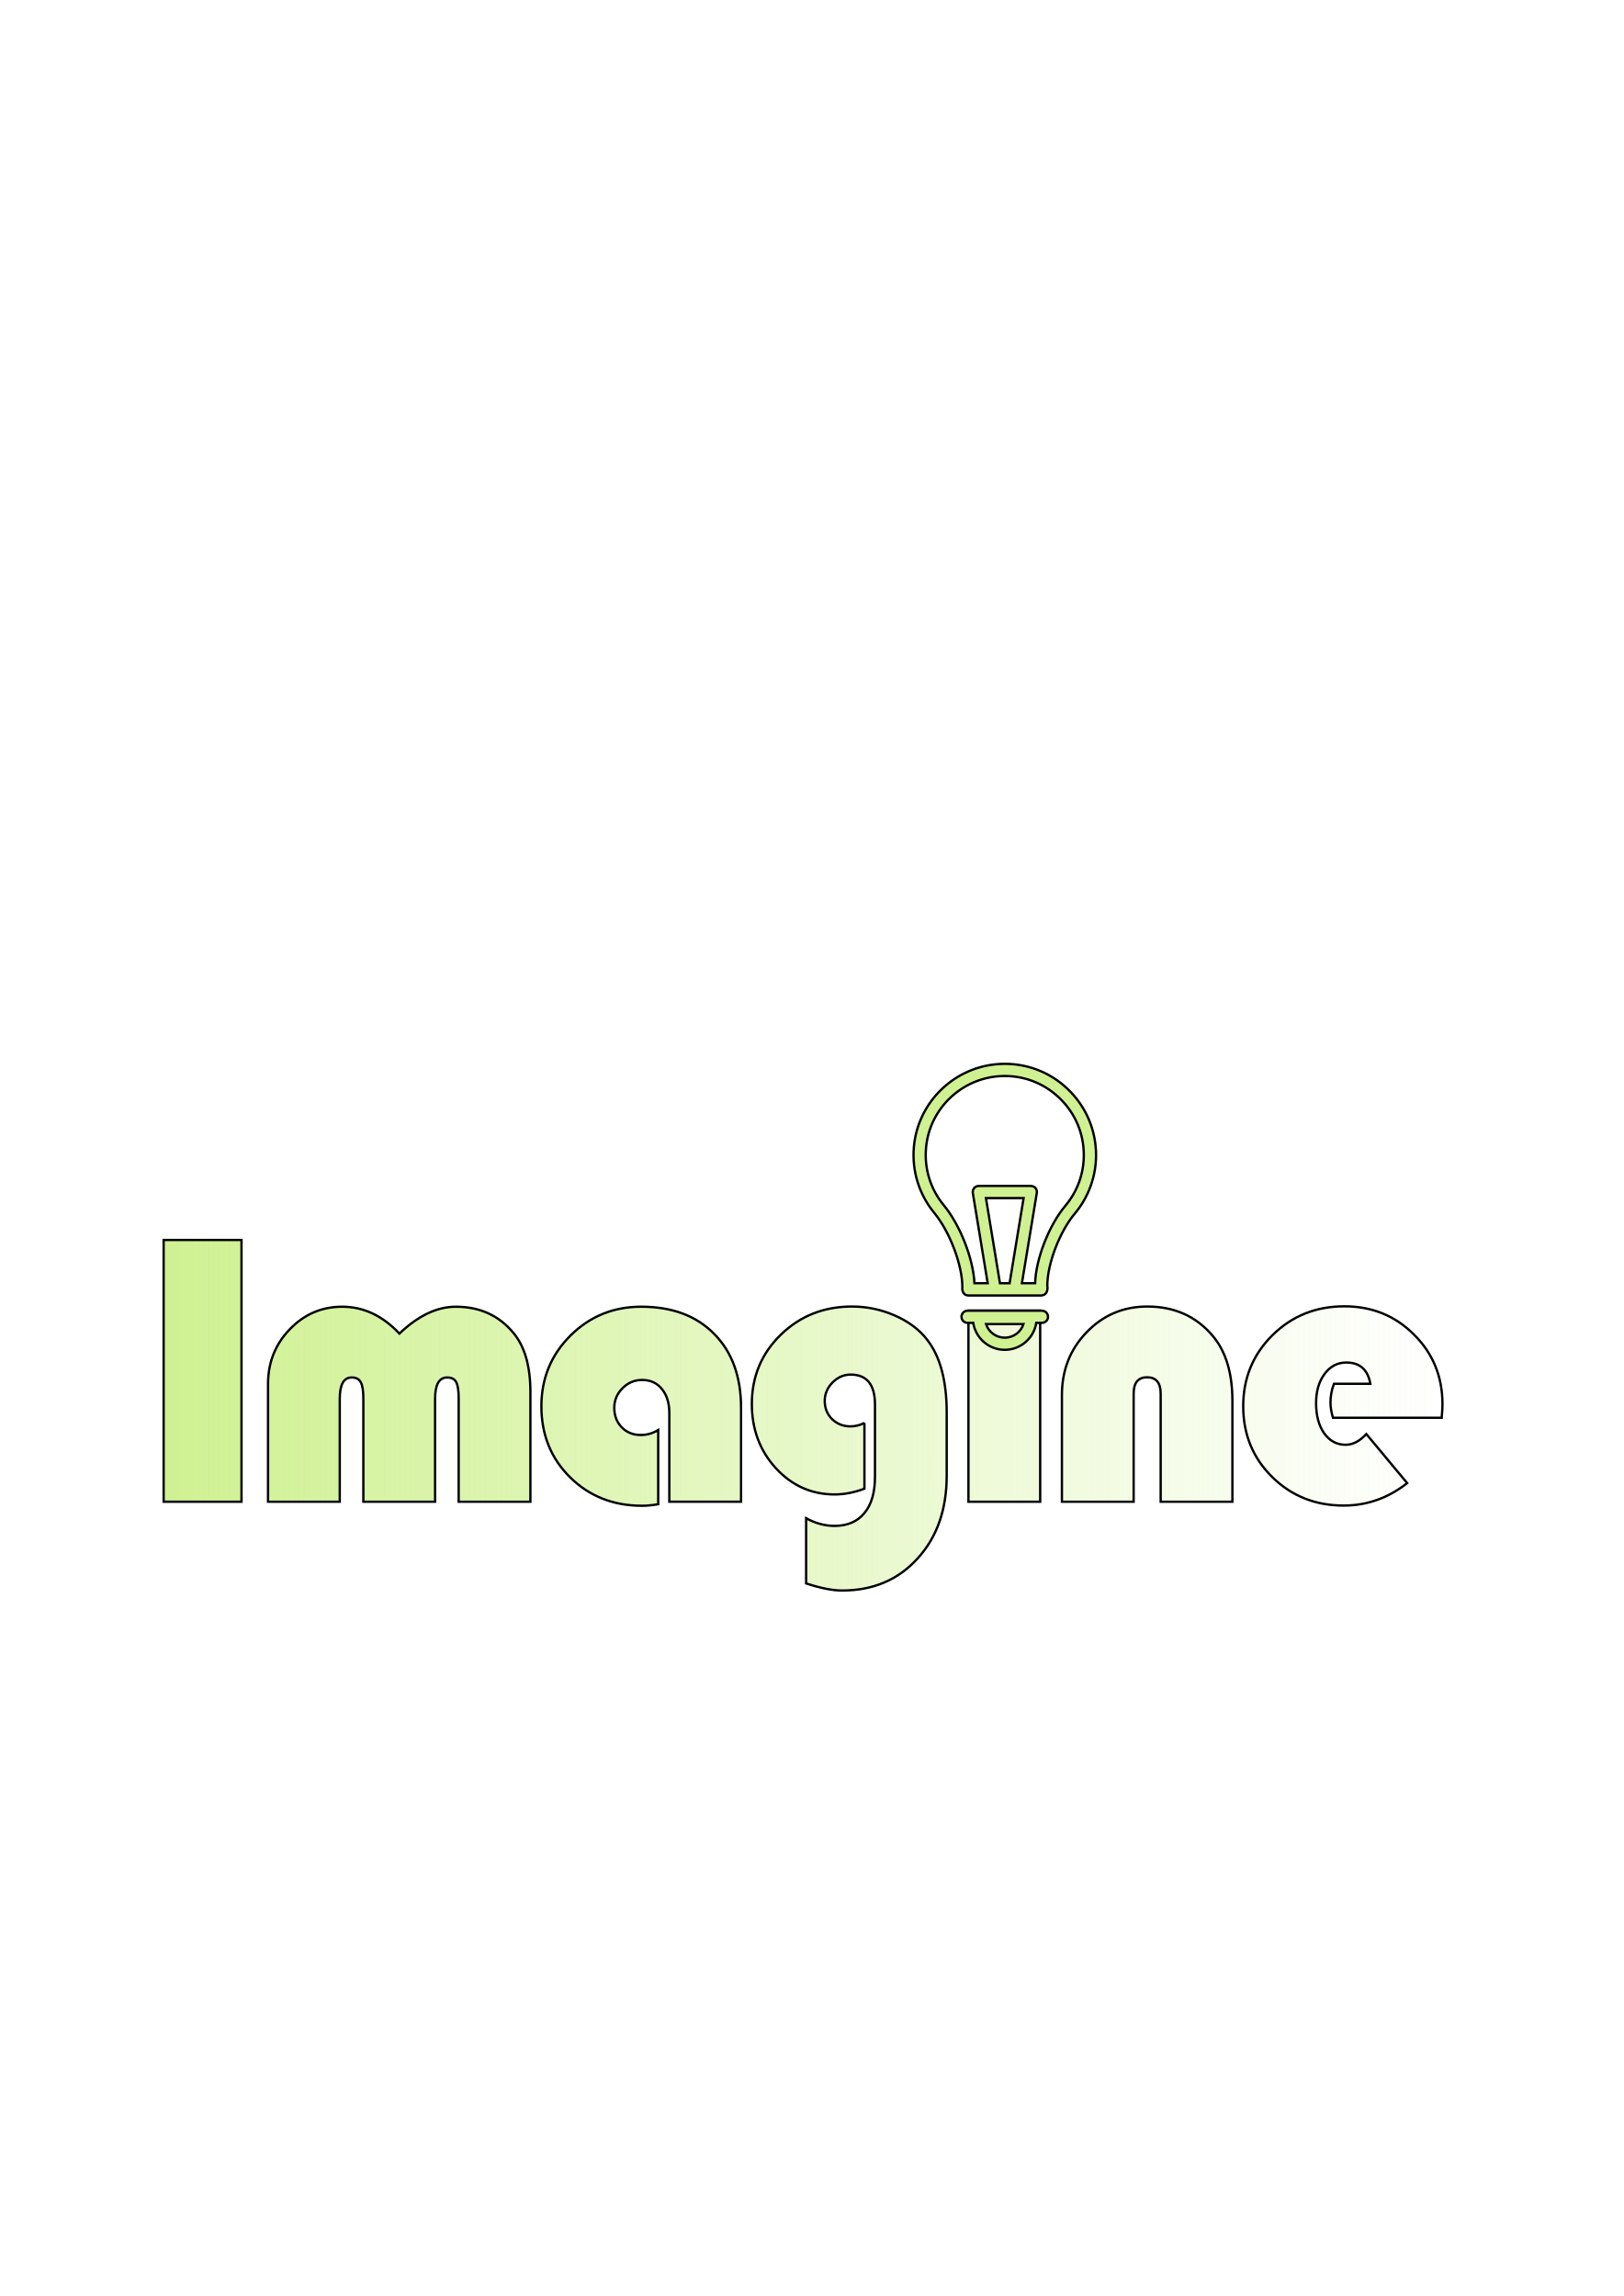
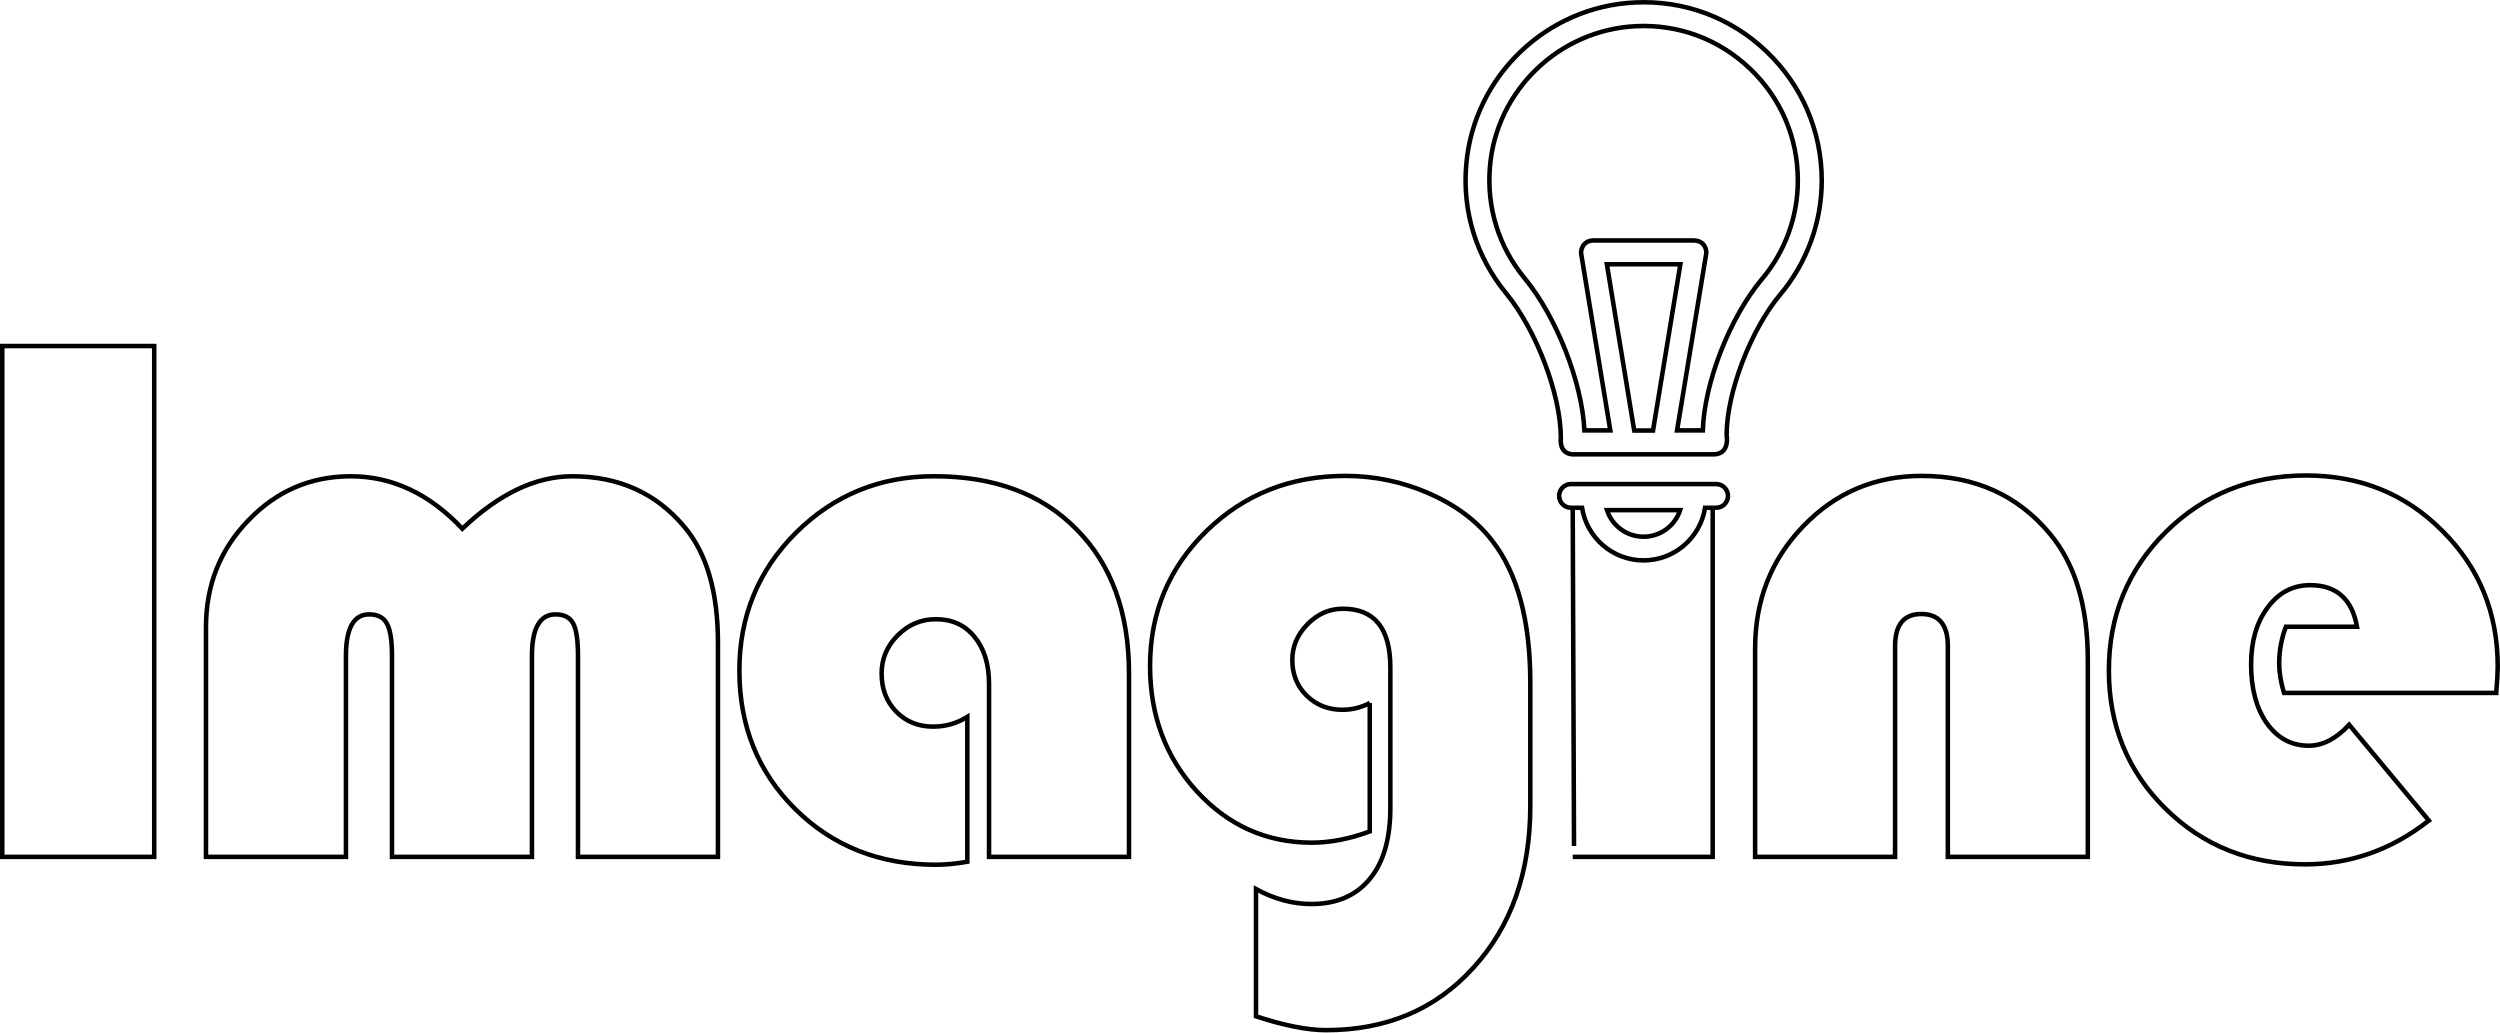
- <svg xmlns="http://www.w3.org/2000/svg" xmlns:xlink="http://www.w3.org/1999/xlink" width="210mm" height="297mm" viewBox="0 0 210 297" version="1.1" id="svg5">
-   <defs id="defs2">
-     <linearGradient id="linearGradient26329">
-       <stop style="stop-color:#cff192;stop-opacity:1;" offset="0" id="stop26325" />
-       <stop style="stop-color:#cff192;stop-opacity:0;" offset="1" id="stop26327" />
-     </linearGradient>
-     <linearGradient xlink:href="#linearGradient26329" id="linearGradient26331" x1="21.014" y1="183.071" x2="186.712" y2="183.071" gradientUnits="userSpaceOnUse" />
-   </defs>
-   <g id="layer1">
-     <g aria-label="Imagine" id="text1740" style="font-size:50.8px;line-height:1.25;font-family:'Bauhaus 93';-inkscape-font-specification:'Bauhaus 93, Normal';letter-spacing:-2.646px;word-spacing:0px;fill:url(#linearGradient26331);stroke:#000000;stroke-width:0.3;stroke-miterlimit:4;stroke-dasharray:none;fill-opacity:1">
-       <path d="m 31.235,160.399 v 33.858 H 21.164 v -33.858 z" id="path26099" style="stroke-width:0.3;stroke-miterlimit:4;stroke-dasharray:none;fill-opacity:1;fill:url(#linearGradient26331)" />
-       <path d="M 68.599,194.258 H 59.322 V 180.913 q 0,-1.538 -0.322,-2.133 -0.322,-0.595 -1.166,-0.595 -1.563,0 -1.563,2.753 v 13.32 H 46.994 V 180.913 q 0,-1.538 -0.347,-2.133 -0.322,-0.595 -1.166,-0.595 -1.538,0 -1.538,2.753 v 13.32 h -9.277 v -15.23 q 0,-4.167 2.803,-7.069 2.803,-2.927 6.796,-2.927 4.118,0 7.392,3.473 3.646,-3.473 7.293,-3.473 4.638,0 7.441,3.373 2.208,2.629 2.208,7.665 z" id="path26101" style="stroke-width:0.3;stroke-miterlimit:4;stroke-dasharray:none;fill-opacity:1;fill:url(#linearGradient26331)" />
-       <path d="m 85.127,184.981 v 9.599 q -1.141,0.198 -2.084,0.198 -5.581,0 -9.302,-3.671 -3.721,-3.671 -3.721,-9.203 0,-5.383 3.746,-9.128 3.77,-3.746 9.153,-3.746 6.003,0 9.451,3.522 3.473,3.497 3.473,9.575 v 12.129 h -9.277 v -11.46 q 0,-1.96 -0.967,-3.125 -0.943,-1.166 -2.555,-1.166 -1.463,0 -2.53,1.067 -1.067,1.067 -1.067,2.53 0,1.538 0.967,2.53 0.967,0.992 2.456,0.992 1.215,0 2.257,-0.645 z" id="path26103" style="stroke-width:0.3;stroke-miterlimit:4;stroke-dasharray:none;fill-opacity:1;fill:url(#linearGradient26331)" />
-       <path d="m 111.8,184.063 v 8.508 q -2.009,0.744 -3.845,0.744 -4.49,0 -7.615,-3.398 -3.101,-3.398 -3.101,-8.31 0,-5.308 3.746,-8.954 3.746,-3.646 9.203,-3.646 2.902,0 5.556,1.166 2.654,1.166 4.167,3.125 2.53,3.249 2.53,9.426 v 8.136 q 0,6.623 -3.77,10.74 -3.746,4.142 -9.773,4.142 -1.836,0 -4.638,-0.918 v -8.434 q 1.811,0.992 3.671,0.992 2.505,0 3.87,-1.662 1.364,-1.637 1.364,-4.713 v -9.302 q 0,-3.894 -3.15,-3.894 -1.339,0 -2.356,1.042 -0.992,1.017 -0.992,2.356 0,1.414 0.943,2.356 0.967,0.943 2.381,0.943 0.943,0 1.811,-0.446 z" id="path26105" style="stroke-width:0.3;stroke-miterlimit:4;stroke-dasharray:none;fill-opacity:1;fill:url(#linearGradient26331)" />
-       <path d="m 134.53,169.527 v 24.73 h -9.277 v -24.73 z" id="path26107" style="stroke-width:0.3;stroke-miterlimit:4;stroke-dasharray:none;fill-opacity:1;fill:url(#linearGradient26331)" />
-       <path d="m 159.392,194.258 h -9.277 v -13.965 q 0,-2.133 -1.761,-2.133 -1.736,0 -1.736,2.133 v 13.965 h -9.277 v -13.791 q 0,-4.837 3.2,-8.136 3.2,-3.324 7.838,-3.324 5.308,0 8.508,3.845 2.505,3.001 2.505,8.359 z" id="path26109" style="stroke-width:0.3;stroke-miterlimit:4;stroke-dasharray:none;fill-opacity:1;fill:url(#linearGradient26331)" />
-       <path d="M 186.462,183.393 H 172.398 q -0.322,-1.067 -0.322,-1.96 0,-1.24 0.446,-2.431 h 4.713 q -0.496,-2.753 -3.101,-2.753 -1.736,0 -2.828,1.488 -1.091,1.463 -1.091,3.77 0,2.406 1.042,3.894 1.067,1.488 2.778,1.488 1.389,0 2.679,-1.389 l 5.283,6.35 q -3.696,2.902 -8.21,2.902 -5.507,0 -9.252,-3.696 -3.746,-3.696 -3.746,-9.153 0,-5.432 3.77,-9.178 3.795,-3.746 9.302,-3.746 5.383,0 9.029,3.671 3.671,3.646 3.671,9.004 0,0.546 -0.099,1.736 z" id="path26111" style="stroke-width:0.3;stroke-miterlimit:4;stroke-dasharray:none;fill-opacity:1;fill:url(#linearGradient26331)" />
+ <svg xmlns="http://www.w3.org/2000/svg" width="165.698mm" height="68.428mm" viewBox="0 0 165.698 68.428" version="1.1" id="svg5">
+   <defs id="defs2" />
+   <g id="layer1" transform="translate(-21.01401,-137.4642)">
+     <g aria-label="Imagine" id="text1740" style="font-size:50.8px;line-height:1.25;font-family:'Bauhaus 93';-inkscape-font-specification:'Bauhaus 93, Normal';letter-spacing:-2.646px;word-spacing:0px;fill:none;fill-opacity:1;stroke:#000000;stroke-width:0.3;stroke-miterlimit:4;stroke-dasharray:none">
+       <path d="m 31.235,160.399 v 33.858 H 21.164 v -33.858 z" id="path26099" style="fill:none;fill-opacity:1;stroke-width:0.3;stroke-miterlimit:4;stroke-dasharray:none" />
+       <path d="M 68.599,194.258 H 59.322 V 180.913 q 0,-1.538 -0.322,-2.133 -0.322,-0.595 -1.166,-0.595 -1.563,0 -1.563,2.753 v 13.32 H 46.994 V 180.913 q 0,-1.538 -0.347,-2.133 -0.322,-0.595 -1.166,-0.595 -1.538,0 -1.538,2.753 v 13.32 h -9.277 v -15.23 q 0,-4.167 2.803,-7.069 2.803,-2.927 6.796,-2.927 4.118,0 7.392,3.473 3.646,-3.473 7.293,-3.473 4.638,0 7.441,3.373 2.208,2.629 2.208,7.665 z" id="path26101" style="fill:none;fill-opacity:1;stroke-width:0.3;stroke-miterlimit:4;stroke-dasharray:none" />
+       <path d="m 85.127,184.981 v 9.599 q -1.141,0.198 -2.084,0.198 -5.581,0 -9.302,-3.671 -3.721,-3.671 -3.721,-9.203 0,-5.383 3.746,-9.128 3.77,-3.746 9.153,-3.746 6.003,0 9.451,3.522 3.473,3.497 3.473,9.575 v 12.129 h -9.277 v -11.46 q 0,-1.96 -0.967,-3.125 -0.943,-1.166 -2.555,-1.166 -1.463,0 -2.53,1.067 -1.067,1.067 -1.067,2.53 0,1.538 0.967,2.53 0.967,0.992 2.456,0.992 1.215,0 2.257,-0.645 z" id="path26103" style="fill:none;fill-opacity:1;stroke-width:0.3;stroke-miterlimit:4;stroke-dasharray:none" />
+       <path d="m 111.8,184.063 v 8.508 q -2.009,0.744 -3.845,0.744 -4.49,0 -7.615,-3.398 -3.101,-3.398 -3.101,-8.31 0,-5.308 3.746,-8.954 3.746,-3.646 9.203,-3.646 2.902,0 5.556,1.166 2.654,1.166 4.167,3.125 2.53,3.249 2.53,9.426 v 8.136 q 0,6.623 -3.77,10.74 -3.746,4.142 -9.773,4.142 -1.836,0 -4.638,-0.918 v -8.434 q 1.811,0.992 3.671,0.992 2.505,0 3.87,-1.662 1.364,-1.637 1.364,-4.713 v -9.302 q 0,-3.894 -3.15,-3.894 -1.339,0 -2.356,1.042 -0.992,1.017 -0.992,2.356 0,1.414 0.943,2.356 0.967,0.943 2.381,0.943 0.943,0 1.811,-0.446 z" id="path26105" style="fill:none;fill-opacity:1;stroke-width:0.3;stroke-miterlimit:4;stroke-dasharray:none" />
+       <path d="m 125.338,193.535 -0.085,-22.39 m 9.277,-0.021 v 23.134 h -9.277" id="path26107" style="fill:none;fill-opacity:1;stroke-width:0.3;stroke-miterlimit:4;stroke-dasharray:none" />
+       <path d="m 159.392,194.258 h -9.277 v -13.965 q 0,-2.133 -1.761,-2.133 -1.736,0 -1.736,2.133 v 13.965 h -9.277 v -13.791 q 0,-4.837 3.2,-8.136 3.2,-3.324 7.838,-3.324 5.308,0 8.508,3.845 2.505,3.001 2.505,8.359 z" id="path26109" style="fill:none;fill-opacity:1;stroke-width:0.3;stroke-miterlimit:4;stroke-dasharray:none" />
+       <path d="M 186.462,183.393 H 172.398 q -0.322,-1.067 -0.322,-1.96 0,-1.24 0.446,-2.431 h 4.713 q -0.496,-2.753 -3.101,-2.753 -1.736,0 -2.828,1.488 -1.091,1.463 -1.091,3.77 0,2.406 1.042,3.894 1.067,1.488 2.778,1.488 1.389,0 2.679,-1.389 l 5.283,6.35 q -3.696,2.902 -8.21,2.902 -5.507,0 -9.252,-3.696 -3.746,-3.696 -3.746,-9.153 0,-5.432 3.77,-9.178 3.795,-3.746 9.302,-3.746 5.383,0 9.029,3.671 3.671,3.646 3.671,9.004 0,0.546 -0.099,1.736 z" id="path26111" style="fill:none;fill-opacity:1;stroke-width:0.3;stroke-miterlimit:4;stroke-dasharray:none" />
    </g>
-     <g fill="#231f20" id="g842" transform="matrix(0.07551193,0,0,0.07551193,110.6171,136.7829)" style="fill:#cff192;fill-opacity:1;stroke:#000000;stroke-width:3.973;stroke-miterlimit:4;stroke-dasharray:none;stroke-opacity:1">
-       <path d="M 363.9,54.2 C 332.7,24.4 291.6,9.1 248.5,11.2 170.9,14.8 107.2,75.8 100.4,153.1 c -3.7,41.3 8.8,81.6 35,113.4 26.4,32.1 48,89 48,126.9 0,0 -2.1,13.8 10.4,14.4 h 124.7 c 13.6,-1 10.4,-17 10.4,-17 0,-37 21.1,-92.3 47.1,-123.3 23.5,-28 36.4,-63.6 36.4,-100.1 C 412.3,124.2 395.1,84 363.9,54.2 Z M 247.8,386.9 223.8,241 h 64.5 l -24,145.9 z M 359.9,254 c -28.3,33.7 -50.6,91.2 -51.9,132.8 h -22.6 l 25.5,-154.6 c 0.7,-3.2 -0.7,-11.6 -10.3,-12.1 h -89 c -9.2,0.3 -11,9 -10.3,12.1 l 25.5,154.6 H 204.1 C 202,344.5 179.6,287.2 151.5,253.1 128.8,225.6 118,190.7 121.2,154.8 127,88 182.2,35.2 249.4,32 c 37.5,-1.8 73,11.5 100,37.3 27.1,25.8 42,60.6 42,98 0.1,31.7 -11.1,62.5 -31.5,86.7 z" id="path838" style="fill:#cff192;fill-opacity:1;stroke:#000000;stroke-width:3.973;stroke-miterlimit:4;stroke-dasharray:none;stroke-opacity:1" />
-       <path d="M 319.7,433.9 H 192.3 c -5.8,0 -10.4,4.7 -10.4,10.4 0,5.8 4.7,10.4 10.4,10.4 h 9.7 c 4.1,26.1 26.7,46.2 54,46.2 27.3,0 49.9,-20.1 54,-46.2 h 9.7 c 5.8,0 10.4,-4.7 10.4,-10.4 0,-5.7 -4.6,-10.4 -10.4,-10.4 z M 256,480.1 c -15,0 -27.7,-9.8 -32.1,-23.3 h 64.2 c -4.4,13.5 -17.1,23.3 -32.1,23.3 z" id="path840" style="fill:#cff192;fill-opacity:1;stroke:#000000;stroke-width:3.973;stroke-miterlimit:4;stroke-dasharray:none;stroke-opacity:1" />
+     <g fill="#231f20" id="g842" transform="matrix(0.07551193,0,0,0.07551193,110.6171,136.7829)" style="fill:none;fill-opacity:1;stroke:#000000;stroke-width:3.973;stroke-miterlimit:4;stroke-dasharray:none;stroke-opacity:1">
+       <path d="M 363.9,54.2 C 332.7,24.4 291.6,9.1 248.5,11.2 170.9,14.8 107.2,75.8 100.4,153.1 c -3.7,41.3 8.8,81.6 35,113.4 26.4,32.1 48,89 48,126.9 0,0 -2.1,13.8 10.4,14.4 h 124.7 c 13.6,-1 10.4,-17 10.4,-17 0,-37 21.1,-92.3 47.1,-123.3 23.5,-28 36.4,-63.6 36.4,-100.1 C 412.3,124.2 395.1,84 363.9,54.2 Z M 247.8,386.9 223.8,241 h 64.5 l -24,145.9 z M 359.9,254 c -28.3,33.7 -50.6,91.2 -51.9,132.8 h -22.6 l 25.5,-154.6 c 0.7,-3.2 -0.7,-11.6 -10.3,-12.1 h -89 c -9.2,0.3 -11,9 -10.3,12.1 l 25.5,154.6 H 204.1 C 202,344.5 179.6,287.2 151.5,253.1 128.8,225.6 118,190.7 121.2,154.8 127,88 182.2,35.2 249.4,32 c 37.5,-1.8 73,11.5 100,37.3 27.1,25.8 42,60.6 42,98 0.1,31.7 -11.1,62.5 -31.5,86.7 z" id="path838" style="fill:none;fill-opacity:1;stroke:#000000;stroke-width:3.973;stroke-miterlimit:4;stroke-dasharray:none;stroke-opacity:1" />
+       <path d="M 319.7,433.9 H 192.3 c -5.8,0 -10.4,4.7 -10.4,10.4 0,5.8 4.7,10.4 10.4,10.4 h 9.7 c 4.1,26.1 26.7,46.2 54,46.2 27.3,0 49.9,-20.1 54,-46.2 h 9.7 c 5.8,0 10.4,-4.7 10.4,-10.4 0,-5.7 -4.6,-10.4 -10.4,-10.4 z M 256,480.1 c -15,0 -27.7,-9.8 -32.1,-23.3 h 64.2 c -4.4,13.5 -17.1,23.3 -32.1,23.3 z" id="path840" style="fill:none;fill-opacity:1;stroke:#000000;stroke-width:3.973;stroke-miterlimit:4;stroke-dasharray:none;stroke-opacity:1" />
    </g>
    <text xml:space="preserve" style="font-size:10.583px;line-height:1.25;font-family:sans-serif;letter-spacing:0px;stroke-width:0.265" x="154.454" y="227.513" id="text25247">
      <tspan id="tspan25245" style="stroke-width:0.265" x="154.454" y="227.513" />
    </text>
  </g>
</svg>
